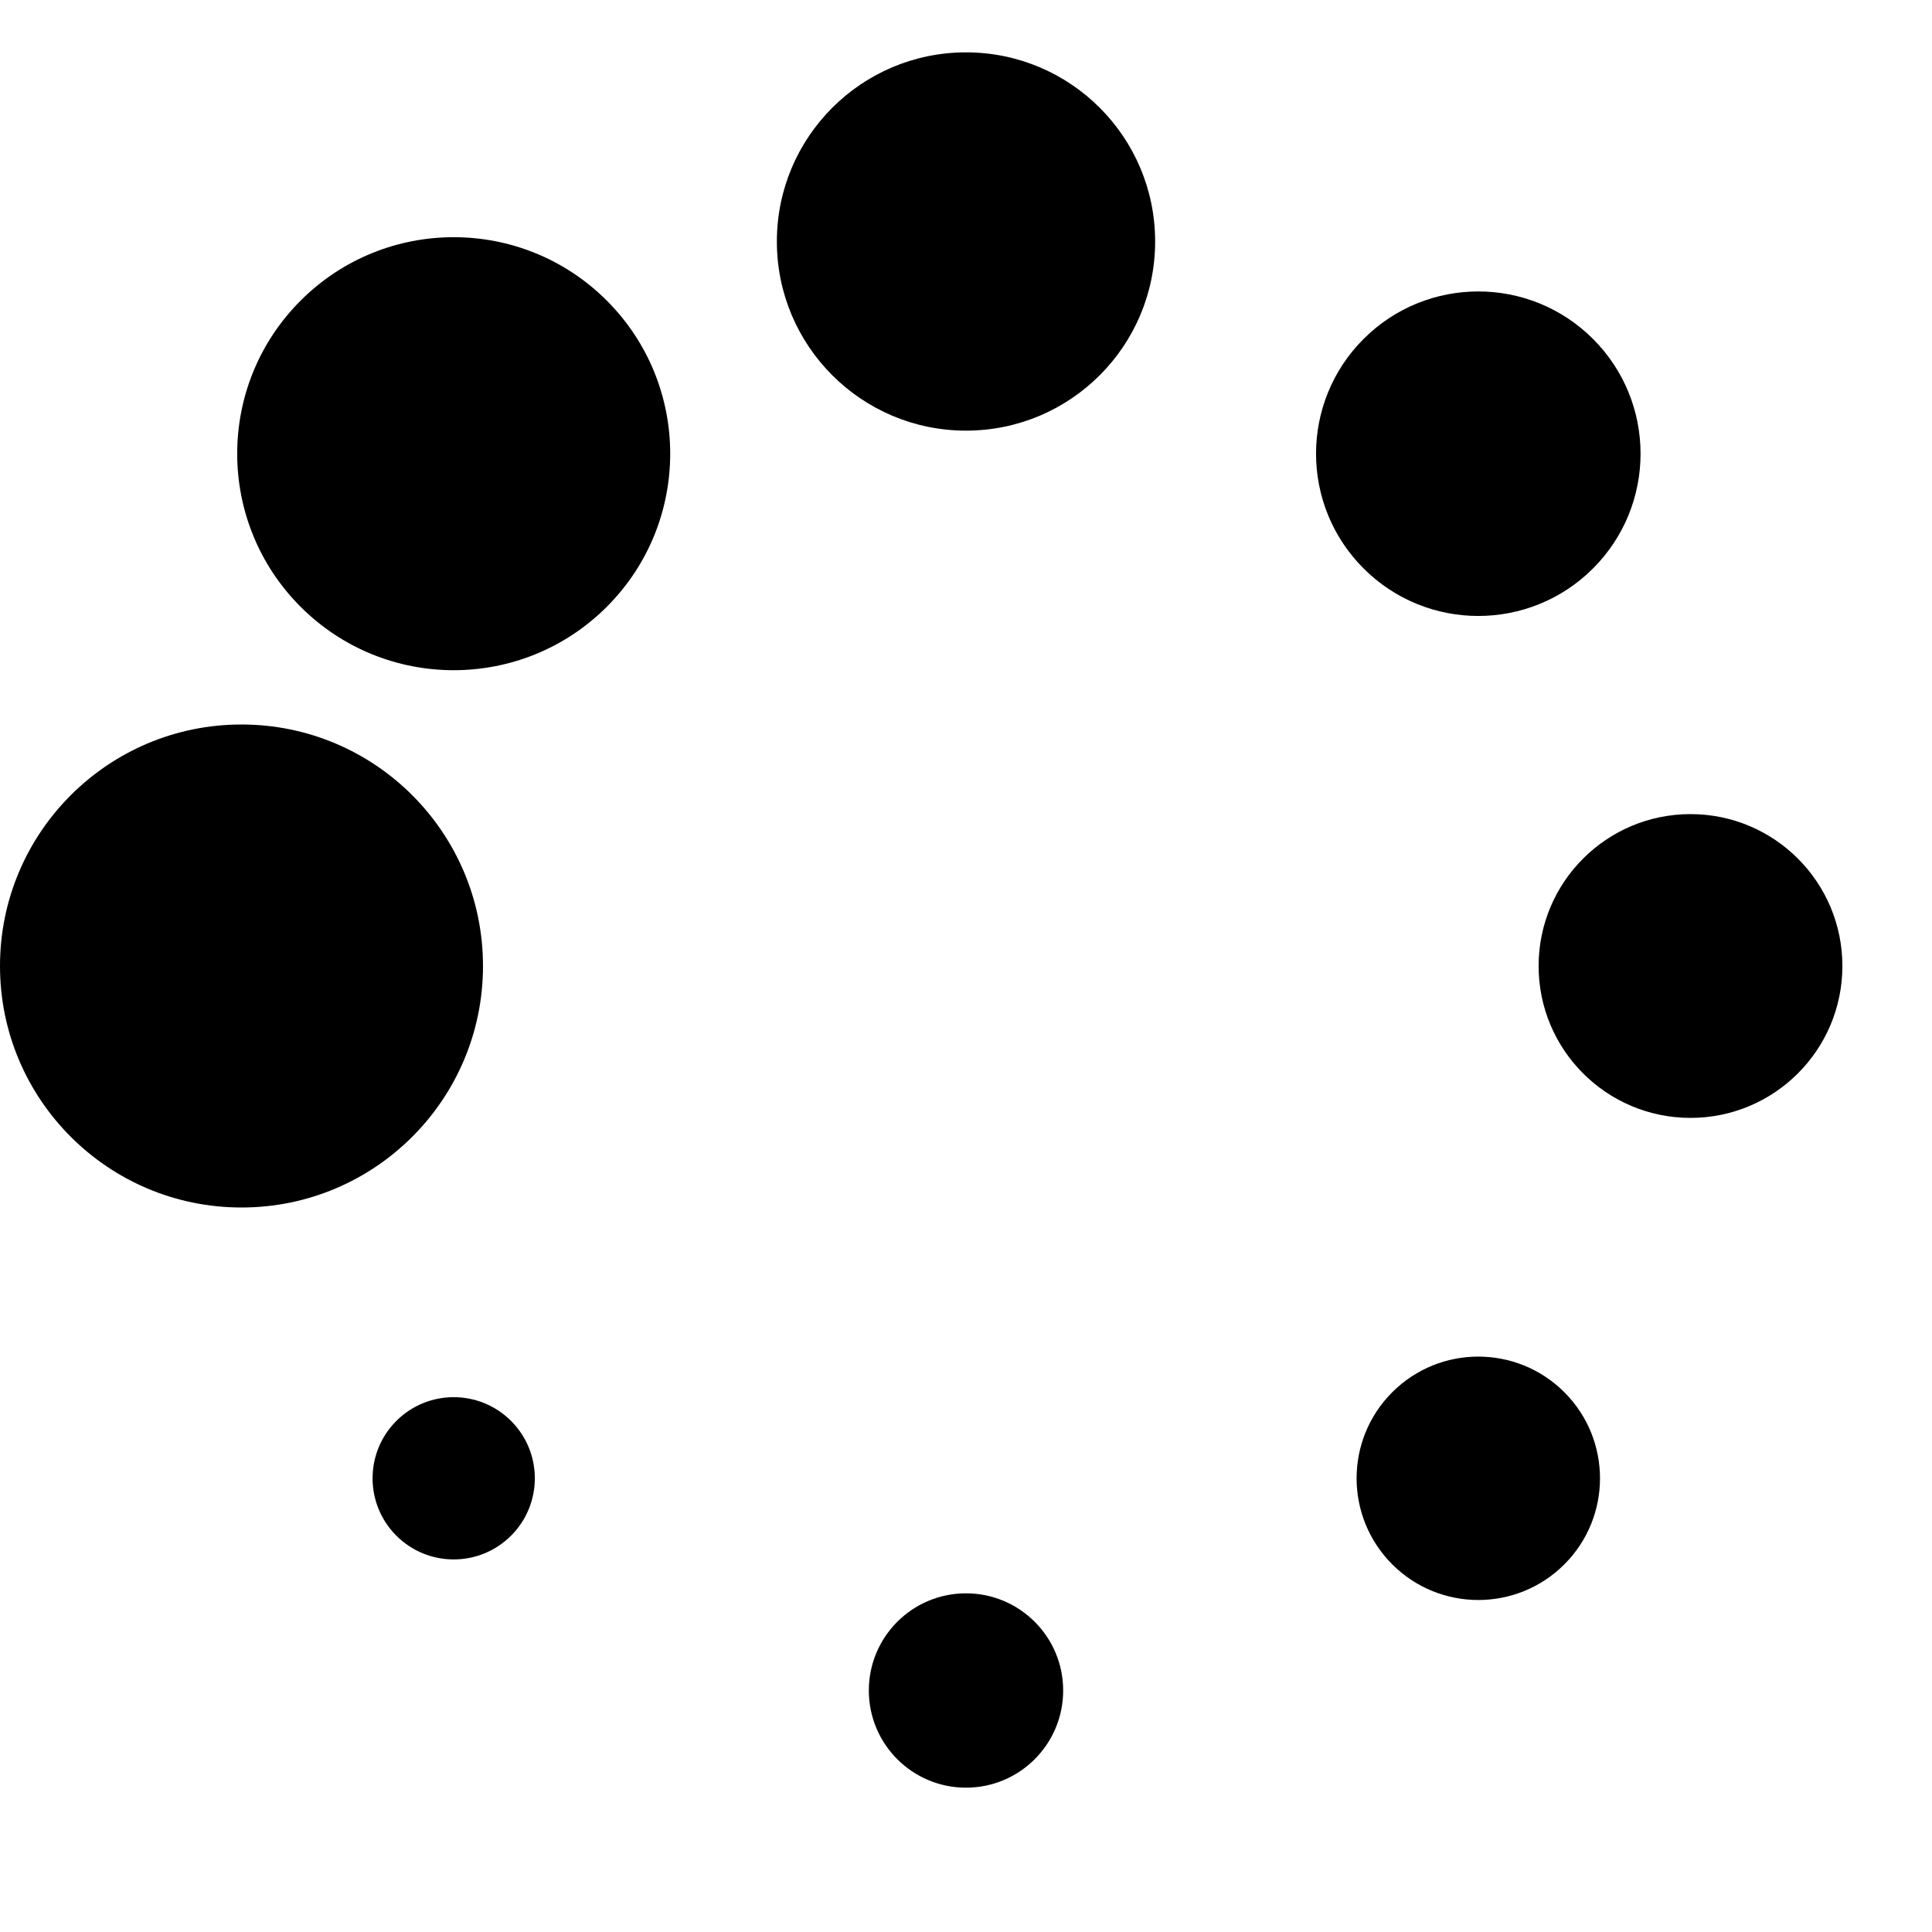
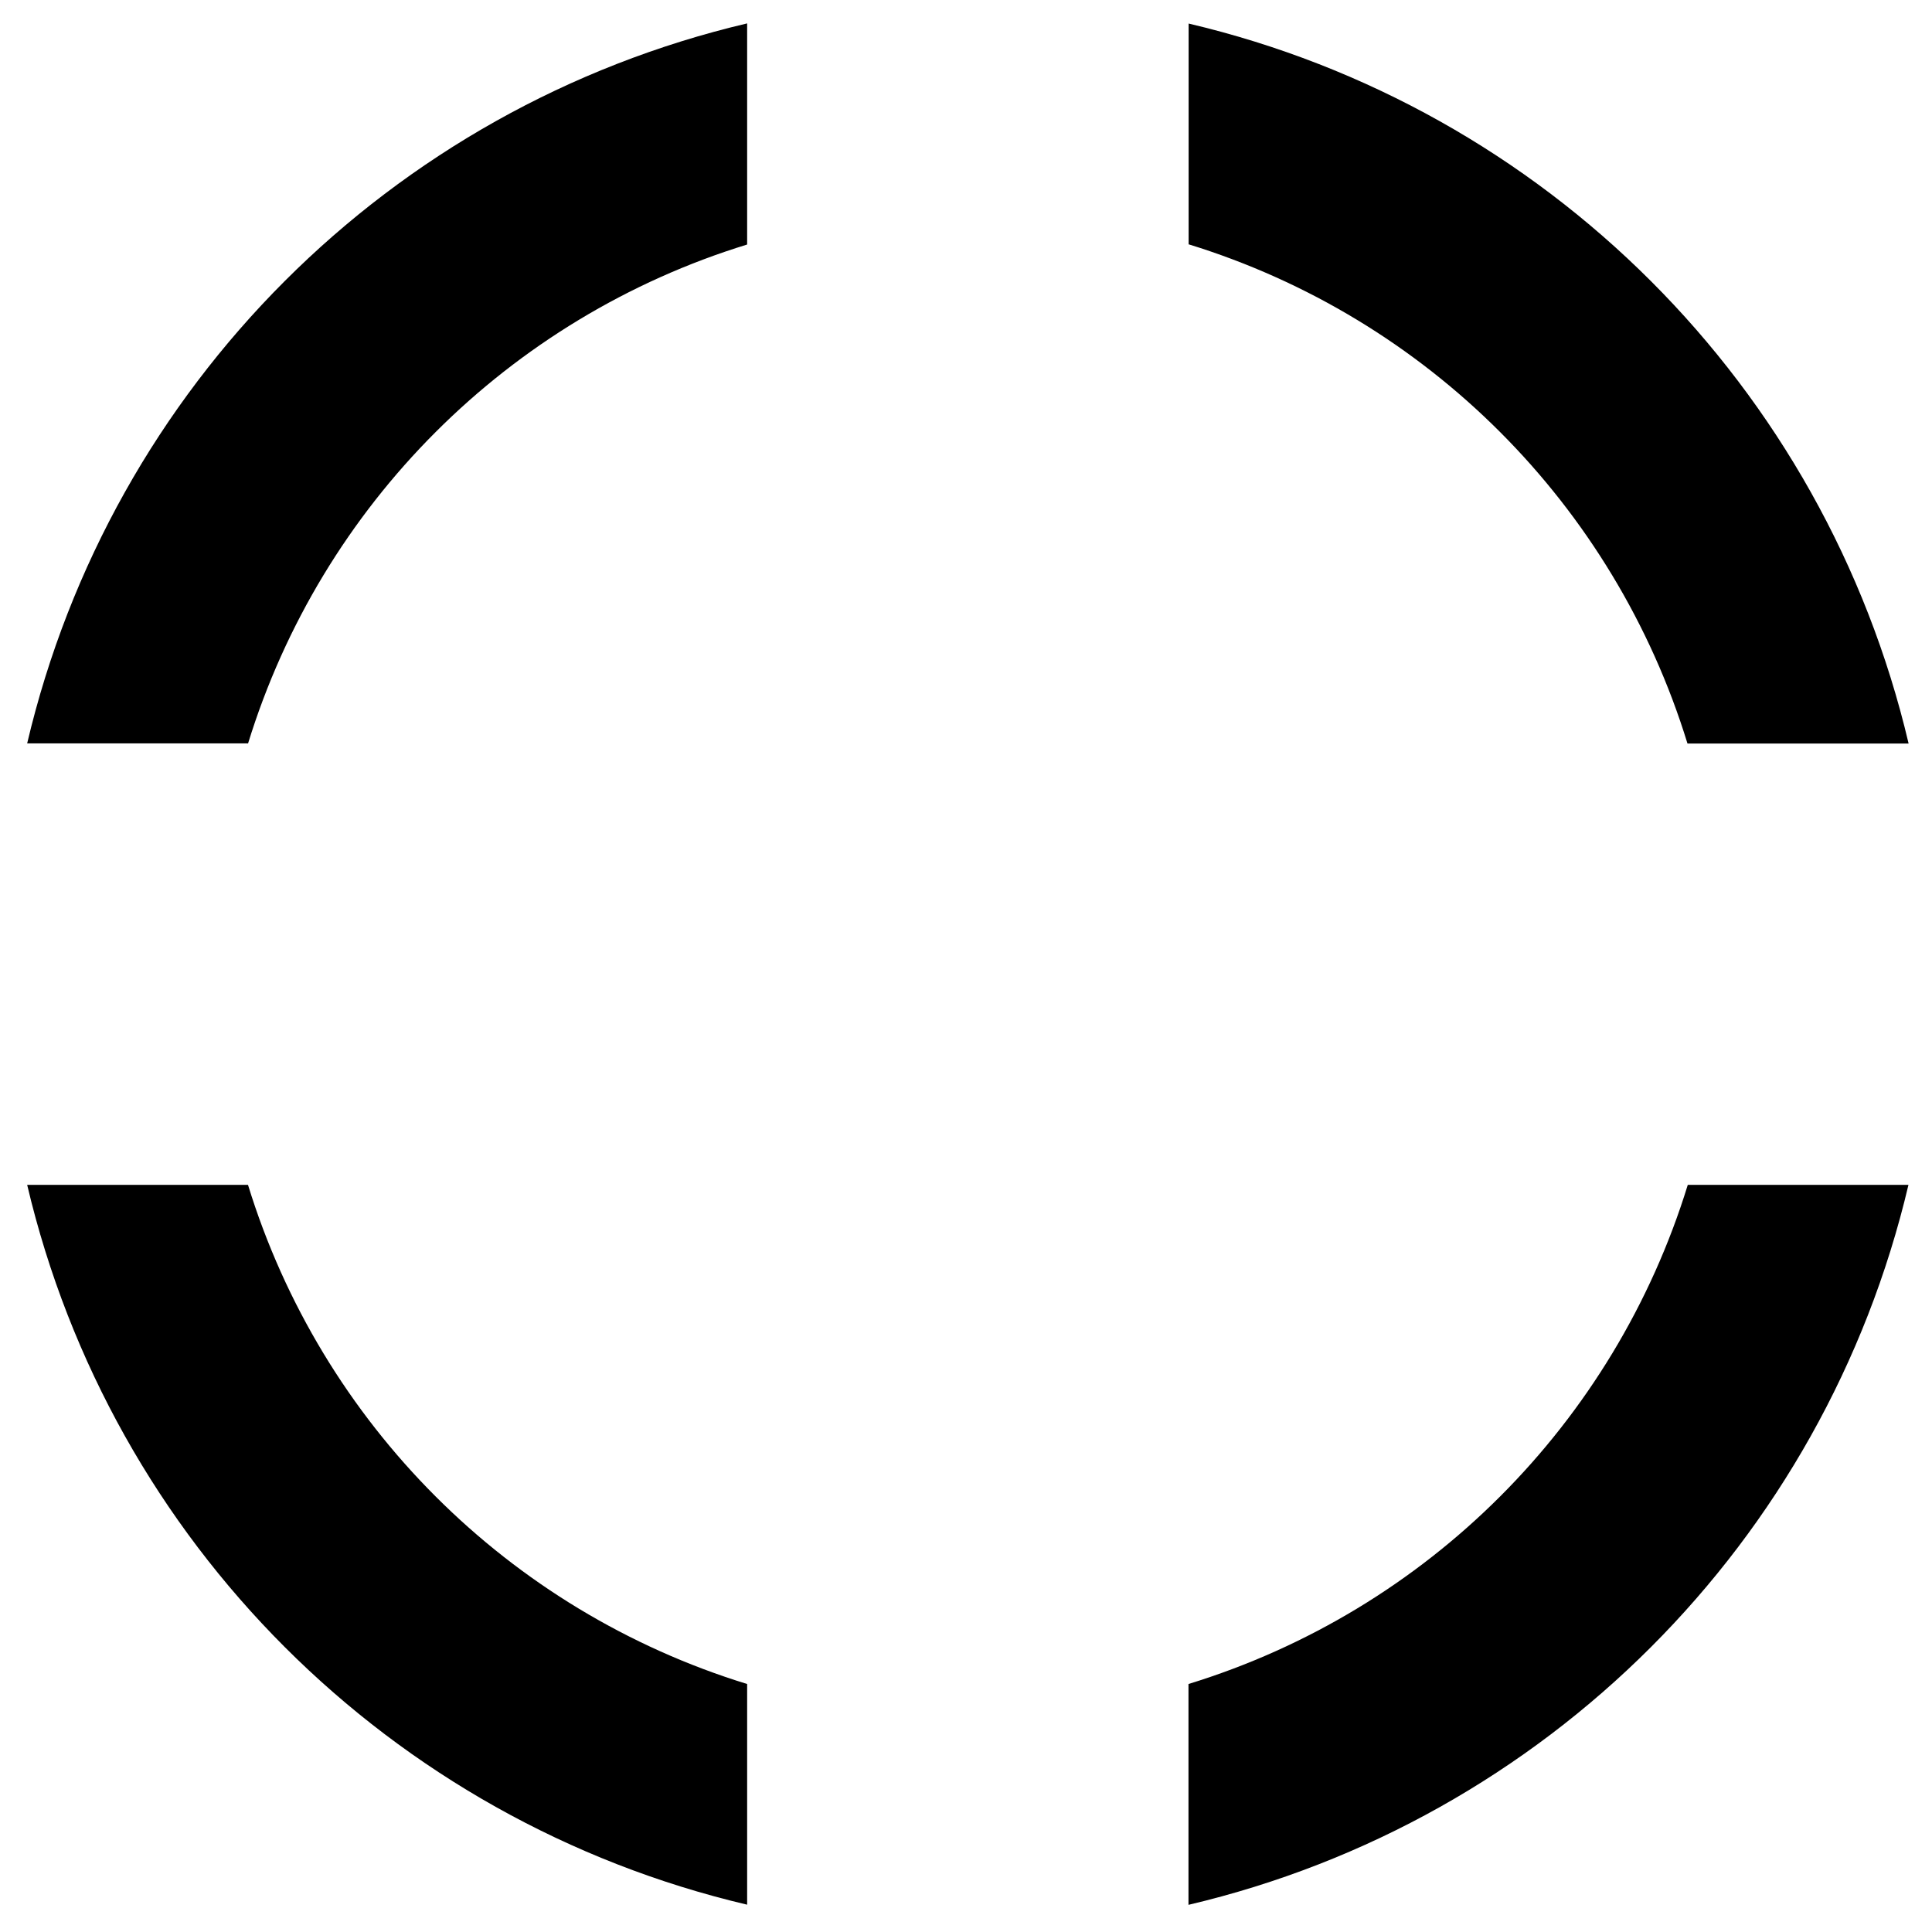
<svg xmlns="http://www.w3.org/2000/svg" version="1.0" width="64px" height="64px" viewBox="0 0 128 128" xml:space="preserve">
  <g>
-     <circle cx="16" cy="64" r="16" fill="#000000" fill-opacity="1" />
-     <circle cx="16" cy="64" r="14.344" fill="#000000" fill-opacity="1" transform="rotate(45 64 64)" />
-     <circle cx="16" cy="64" r="12.531" fill="#000000" fill-opacity="1" transform="rotate(90 64 64)" />
-     <circle cx="16" cy="64" r="10.75" fill="#000000" fill-opacity="1" transform="rotate(135 64 64)" />
-     <circle cx="16" cy="64" r="10.063" fill="#000000" fill-opacity="1" transform="rotate(180 64 64)" />
-     <circle cx="16" cy="64" r="8.063" fill="#000000" fill-opacity="1" transform="rotate(225 64 64)" />
-     <circle cx="16" cy="64" r="6.438" fill="#000000" fill-opacity="1" transform="rotate(270 64 64)" />
-     <circle cx="16" cy="64" r="5.375" fill="#000000" fill-opacity="1" transform="rotate(315 64 64)" />
-     <animateTransform attributeName="transform" type="rotate" values="0 64 64;315 64 64;270 64 64;225 64 64;180 64 64;135 64 64;90 64 64;45 64 64" calcMode="discrete" dur="1040ms" repeatCount="indefinite" />
+     <path d="M78.75 16.18V1.56a64.1 64.1 0 0 1 47.7 47.7H111.8a49.98 49.98 0 0 0-33.07-33.08zM16.43 49.25H1.8a64.1 64.1 0 0 1 47.7-47.7V16.2a49.98 49.98 0 0 0-33.07 33.07zm33.07 62.32v14.62A64.1 64.1 0 0 1 1.8 78.5h14.63a49.98 49.98 0 0 0 33.07 33.07zm62.32-33.07h14.62a64.1 64.1 0 0 1-47.7 47.7v-14.63a49.98 49.98 0 0 0 33.08-33.07z" fill="#000000" fill-opacity="1" />
+     <animateTransform attributeName="transform" type="rotate" from="-90 64 64" to="0 64 64" dur="600ms" repeatCount="indefinite" />
  </g>
</svg>
